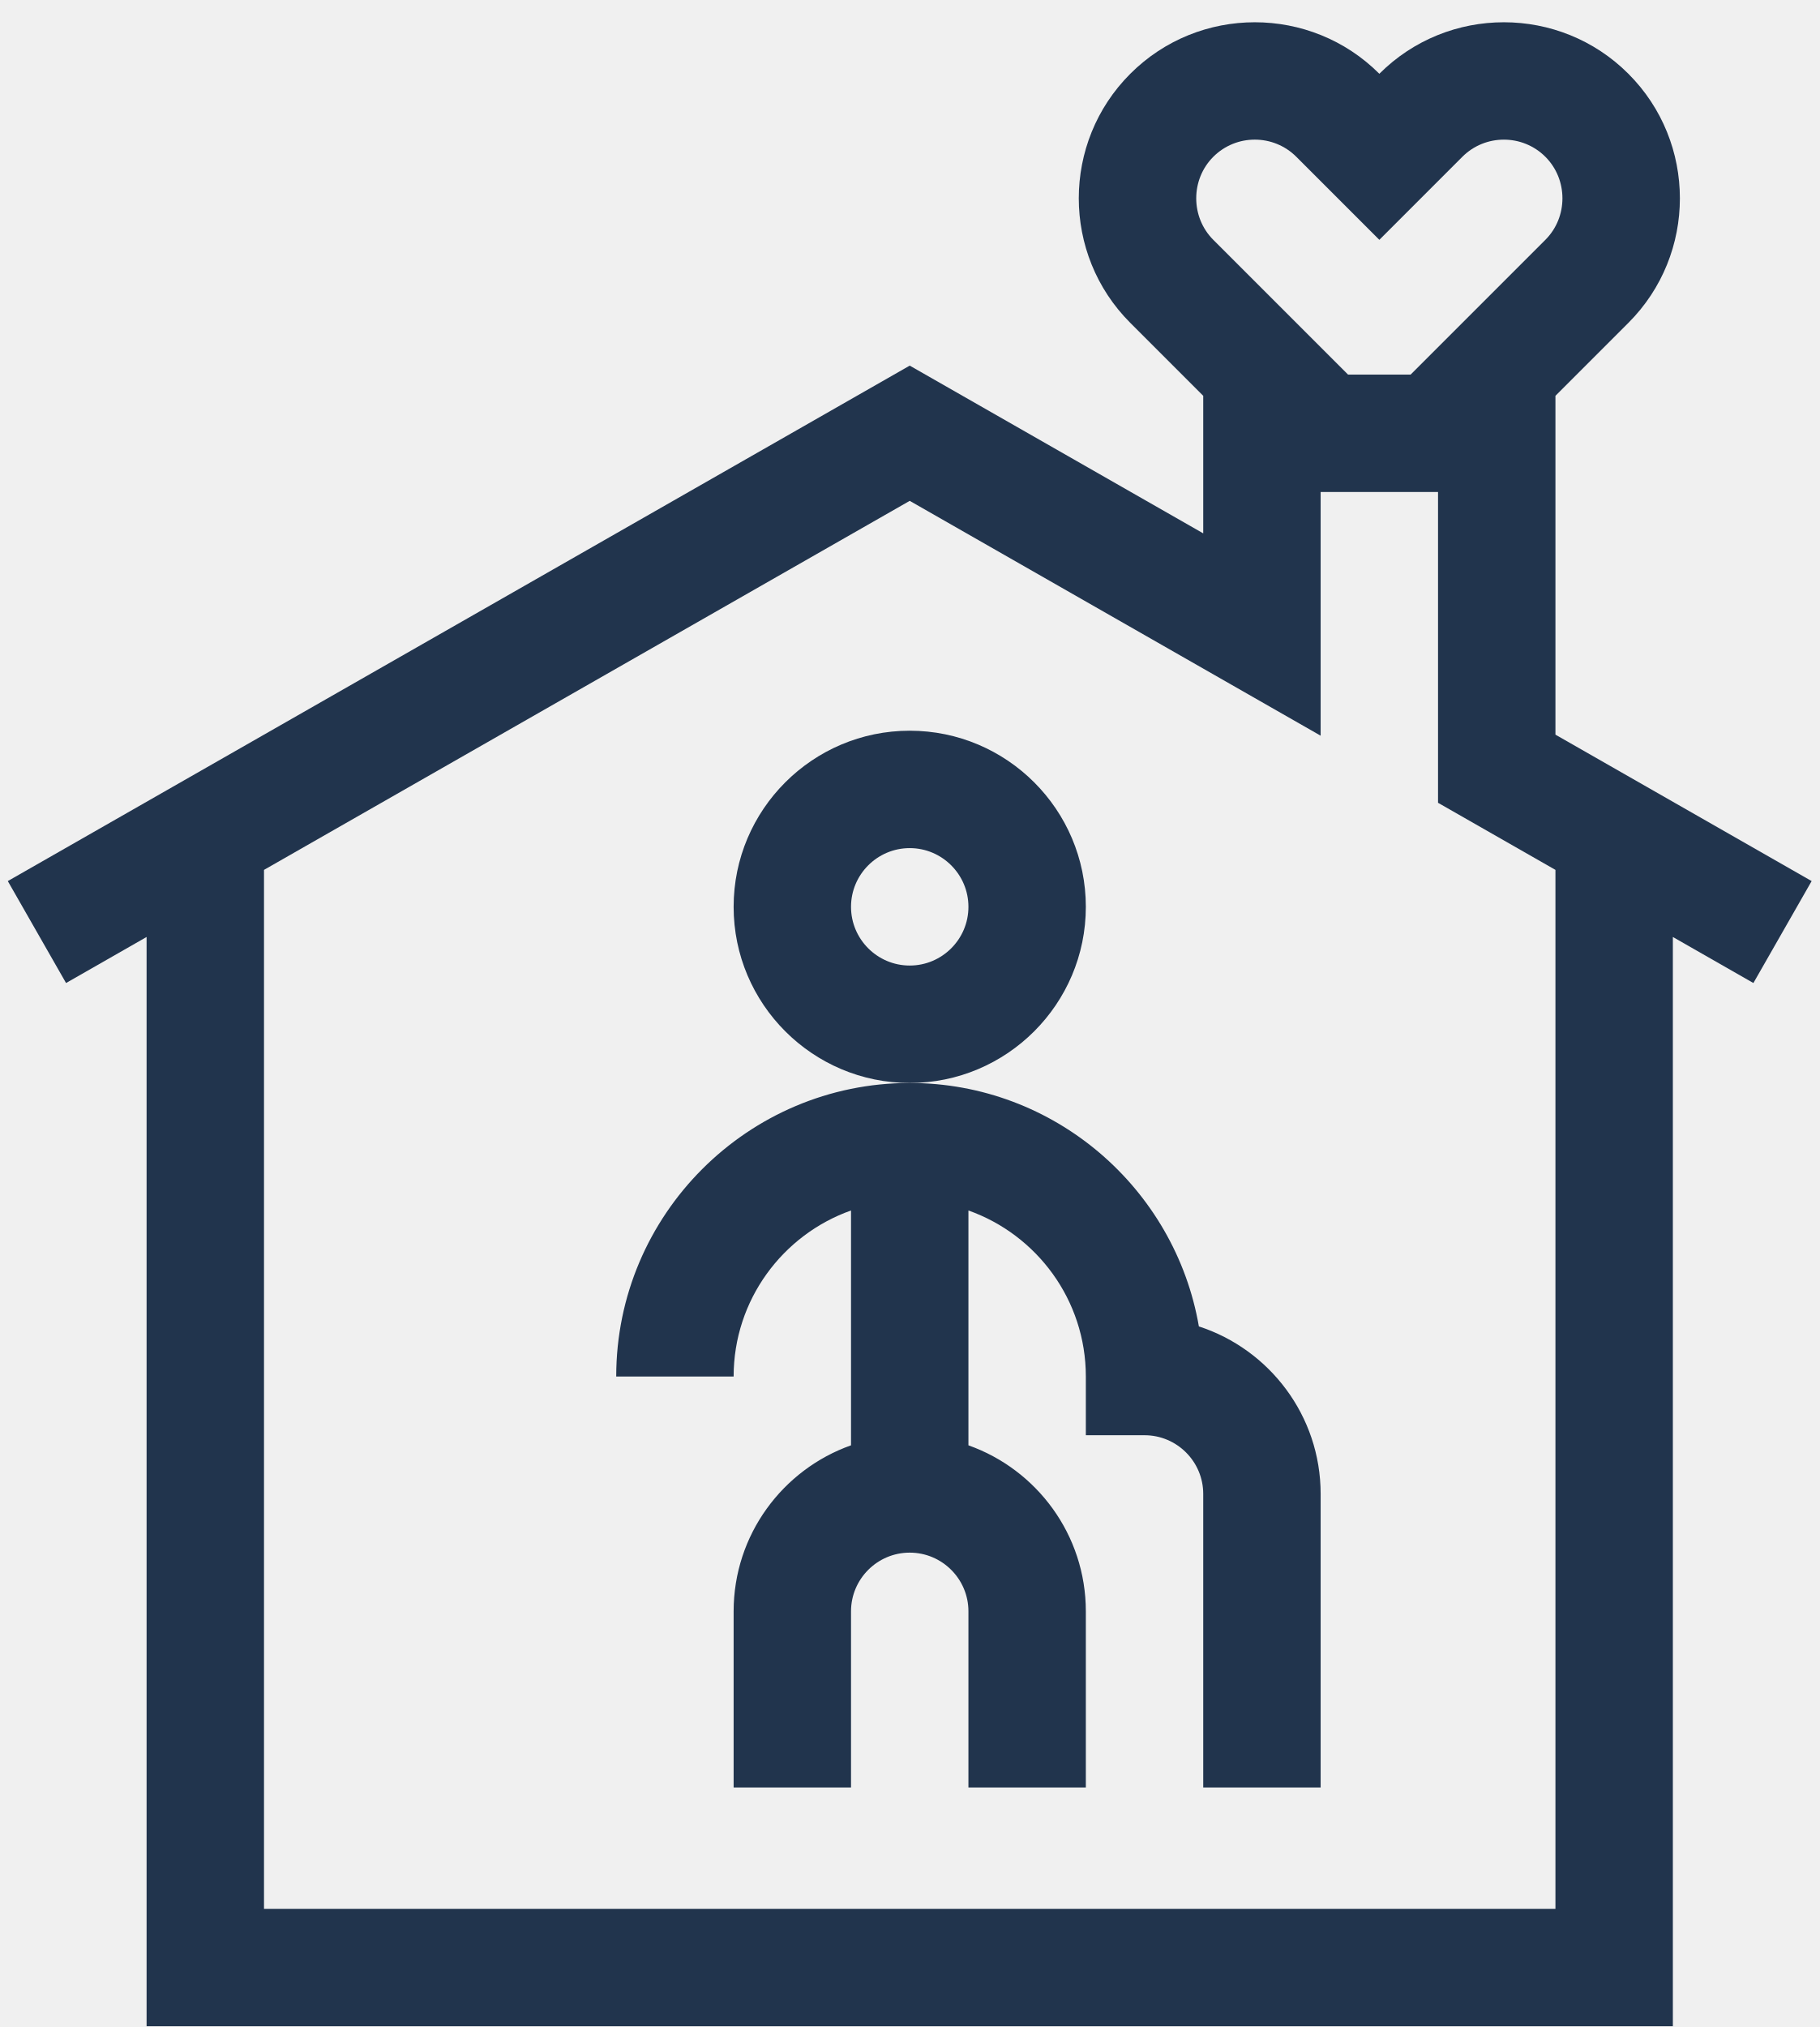
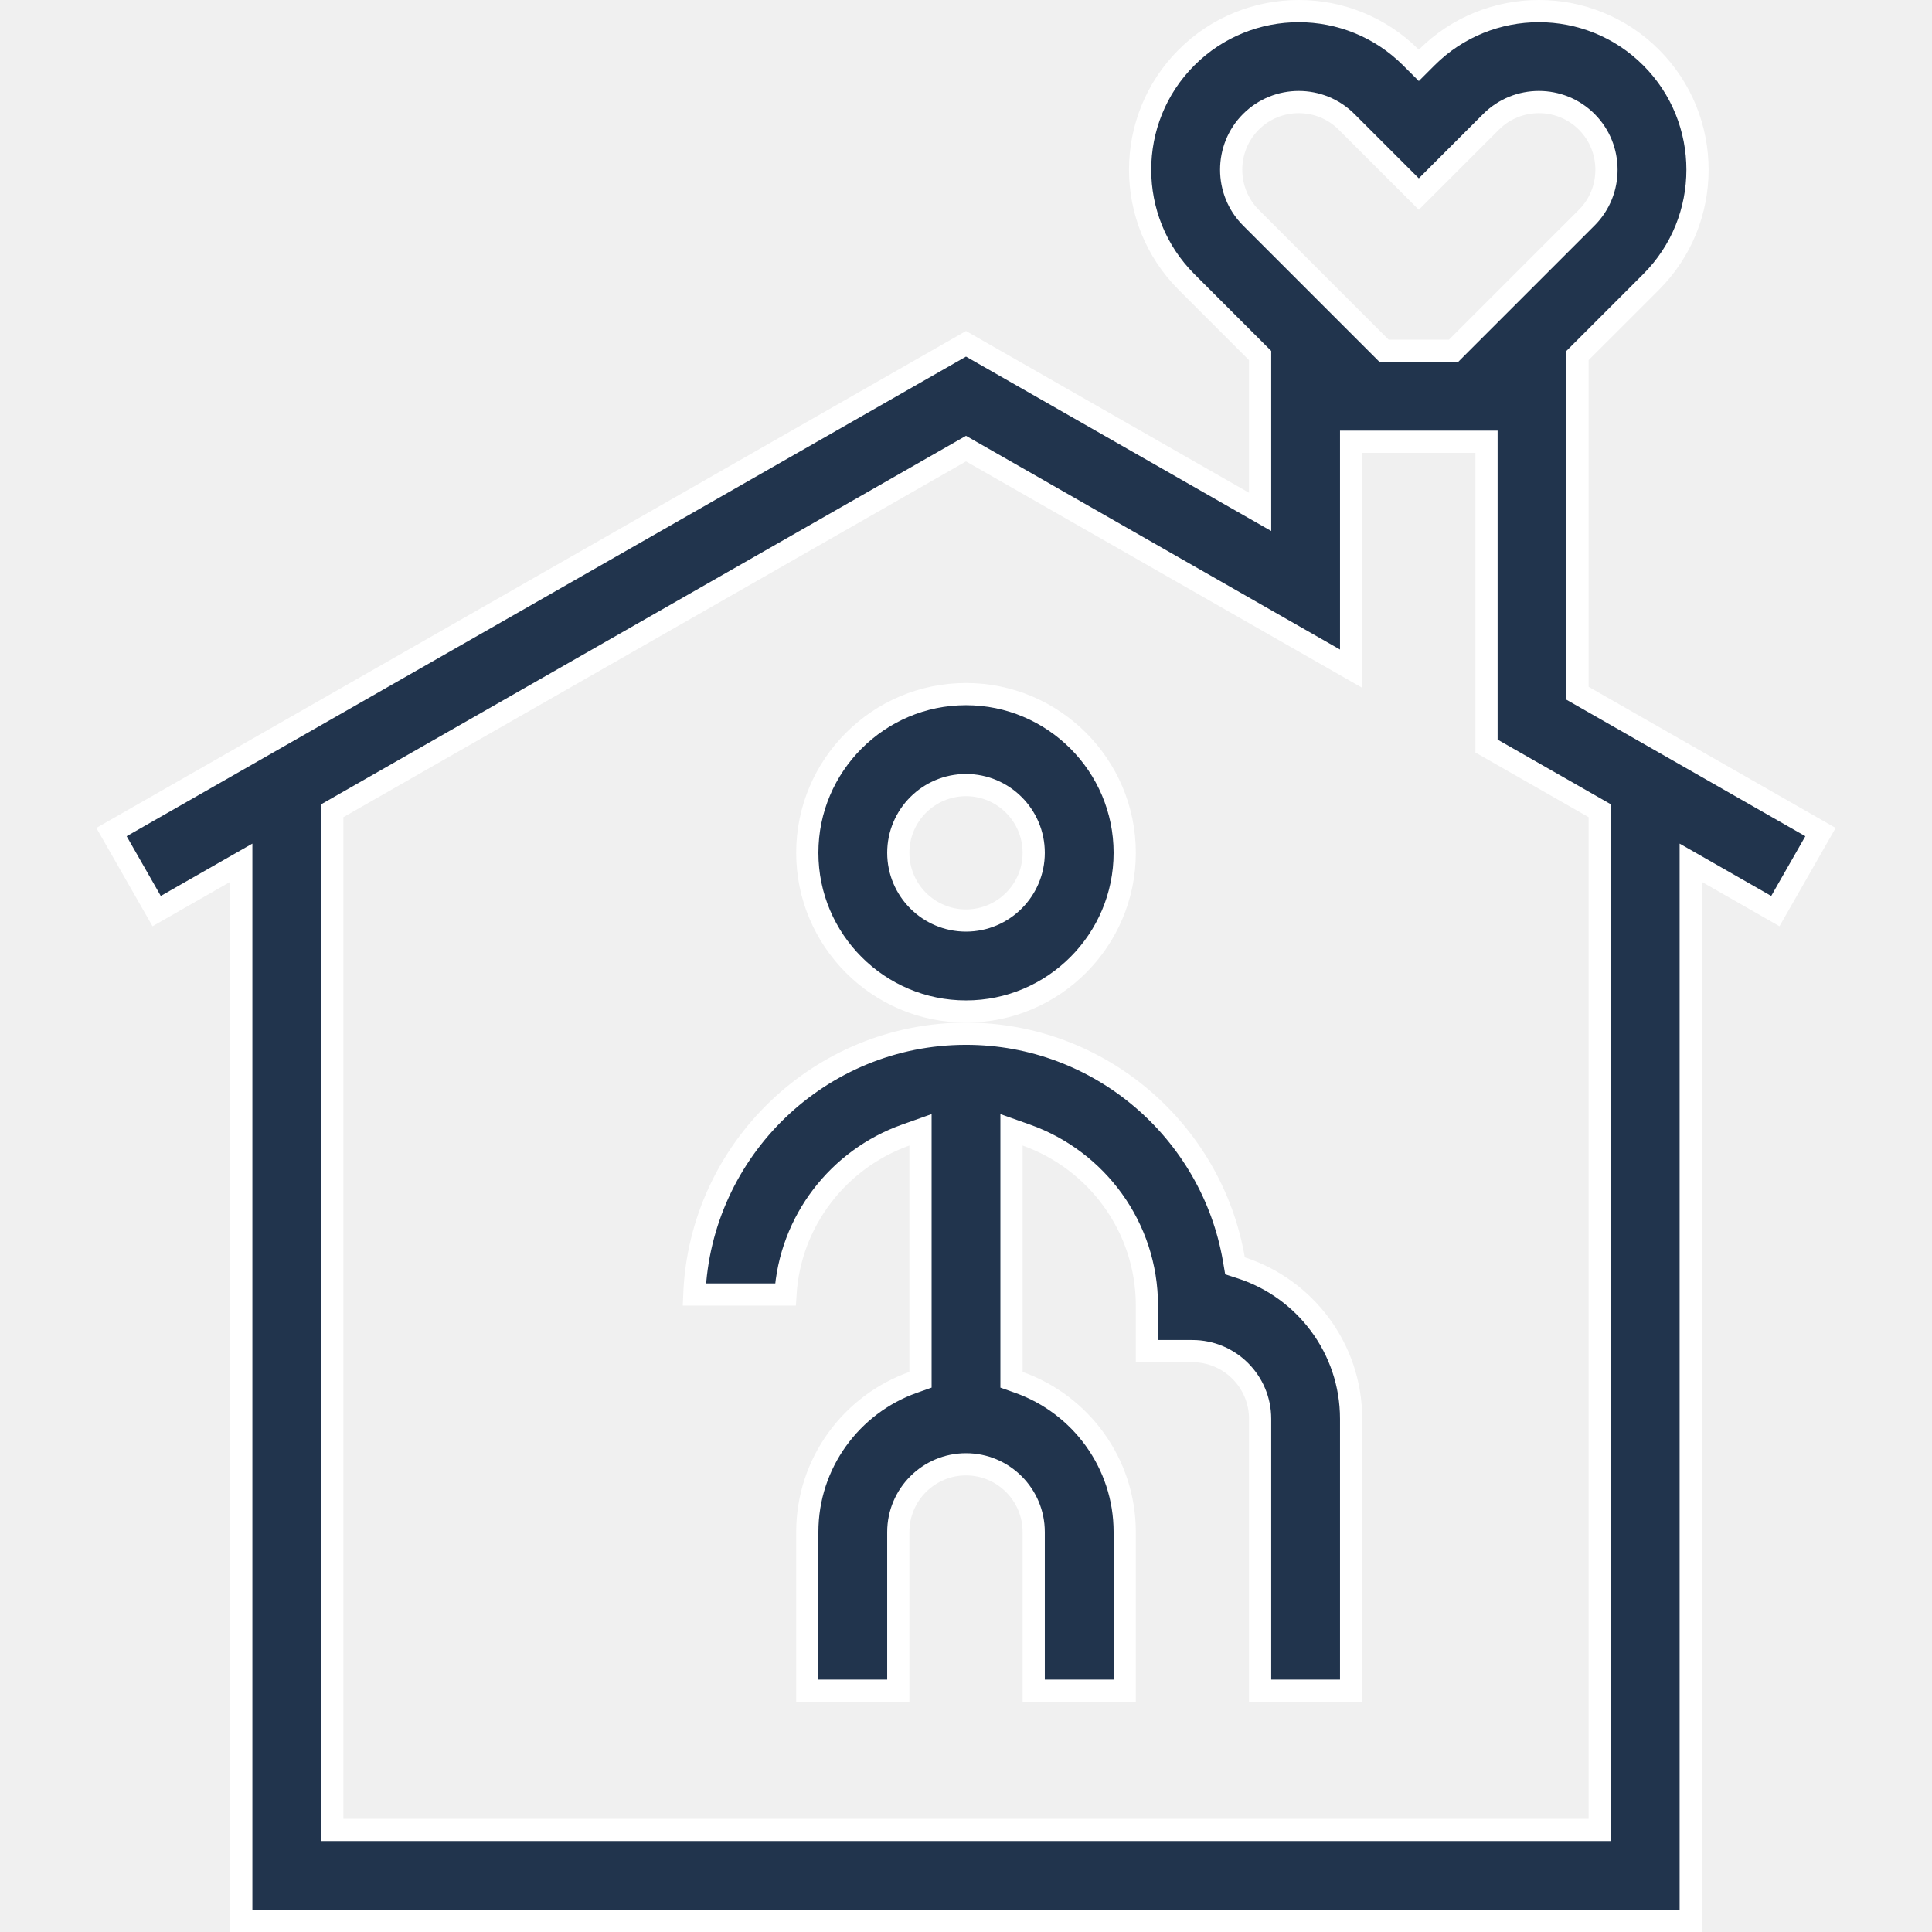
- <svg xmlns="http://www.w3.org/2000/svg" width="79" height="88" viewBox="0 0 79 88" fill="none">
-   <path d="M47.147 39.369C47.147 35.153 43.716 31.723 39.5 31.723C35.284 31.723 31.854 35.153 31.854 39.369C31.854 43.585 35.284 47.016 39.5 47.016C43.716 47.016 47.147 43.585 47.147 39.369ZM39.5 41.918C38.095 41.918 36.951 40.775 36.951 39.369C36.951 37.964 38.095 36.82 39.5 36.82C40.905 36.82 42.049 37.964 42.049 39.369C42.049 40.775 40.905 41.918 39.5 41.918Z" fill="#21344D" />
-   <path d="M52.055 57.585C51.019 51.591 45.786 47.016 39.5 47.016C32.473 47.016 26.756 52.733 26.756 59.76H31.854C31.854 56.437 33.984 53.604 36.951 52.552V62.747C33.984 63.799 31.854 66.632 31.854 69.955V77.602H36.951V69.955C36.951 68.55 38.095 67.406 39.5 67.406C40.905 67.406 42.049 68.55 42.049 69.955V77.602H47.147V69.955C47.147 66.632 45.016 63.799 42.049 62.747V52.552C45.016 53.604 47.147 56.437 47.147 59.76V62.309H49.695C51.101 62.309 52.244 63.452 52.244 64.857V77.602H57.342V64.857C57.342 61.464 55.12 58.582 52.055 57.585Z" fill="#21344D" />
-   <path d="M78.661 38.251L67.537 31.894V17.184L70.704 14.017C73.686 11.035 73.686 6.184 70.704 3.203C67.723 0.221 62.872 0.221 59.891 3.203C56.909 0.221 52.058 0.221 49.077 3.203C46.095 6.184 46.095 11.035 49.077 14.017L52.244 17.184V23.155L39.5 15.873L0.339 38.251L2.868 42.677L6.365 40.678V87.967H72.635V40.678L76.132 42.677L78.661 38.251ZM52.681 6.807C53.675 5.813 55.292 5.814 56.286 6.807L59.891 10.412L63.495 6.807C64.489 5.814 66.106 5.814 67.1 6.807C68.088 7.796 68.088 9.424 67.1 10.412L61.249 16.262H58.532L52.681 10.412C51.693 9.424 51.693 7.795 52.681 6.807ZM67.537 82.869H11.463V37.765L39.5 21.744L57.342 31.939L57.342 21.36H62.439V34.852L67.537 37.765V82.869Z" fill="#21344D" />
+ <svg xmlns="http://www.w3.org/2000/svg" width="87" height="87" viewBox="0 0 87 87" fill="none">
+   <g clip-path="url(#clip0_1427_10118)">
+     <path d="M43.5 31.256C47.44 31.256 50.647 34.462 50.647 38.402C50.647 42.343 47.44 45.549 43.5 45.549C39.56 45.549 36.353 42.343 36.353 38.402C36.353 34.462 39.56 31.256 43.5 31.256ZM40.451 38.402C40.451 40.084 41.818 41.451 43.5 41.451C45.182 41.451 46.549 40.084 46.549 38.402C46.549 36.721 45.182 35.353 43.5 35.353C41.818 35.353 40.451 36.721 40.451 38.402Z" fill="#21344D" stroke="white" />
+     <path d="M55.562 56.703L55.613 57.001L55.9 57.094C58.766 58.026 60.842 60.721 60.842 63.891V76.135H56.744V63.891C56.744 62.209 55.377 60.842 53.695 60.842H51.647V58.793C51.647 55.251 49.375 52.234 46.216 51.114L45.549 50.877V51.585V61.78V62.133L45.882 62.251C48.656 63.235 50.647 65.884 50.647 68.988V76.135H46.549V68.988C46.549 67.307 45.182 65.939 43.5 65.939C41.818 65.939 40.451 67.307 40.451 68.988V76.135H36.353V68.988C36.353 65.884 38.344 63.235 41.118 62.251L41.451 62.133V61.78V51.585V50.877L40.784 51.114C37.775 52.181 35.571 54.969 35.369 58.293H31.266C31.529 51.773 36.916 46.549 43.5 46.549C49.538 46.549 54.567 50.944 55.562 56.703Z" fill="#21344D" stroke="white" />
+     <path d="M71.289 31.362L81.979 37.47L79.946 41.028L76.883 39.277L76.135 38.85V39.712V86.5H10.865V39.712V38.85L10.117 39.277L7.054 41.028L5.021 37.47L43.5 15.482L55.996 22.623L56.744 23.05V22.189V16.217V16.01L56.598 15.864L53.43 12.696C50.644 9.91 50.644 5.376 53.43 2.59C56.216 -0.197 60.751 -0.197 63.537 2.59L63.891 2.943L64.244 2.59C67.03 -0.197 71.565 -0.197 74.351 2.59C77.137 5.376 77.137 9.91 74.351 12.696L71.184 15.863L71.037 16.01V16.217V30.927V31.218L71.289 31.362ZM65.25 15.796H65.457L65.603 15.649L71.454 9.799C72.637 8.616 72.637 6.671 71.454 5.487C70.264 4.298 68.331 4.298 67.142 5.487L63.891 8.738L60.639 5.487C59.451 4.298 57.517 4.298 56.328 5.487C55.145 6.67 55.145 8.615 56.328 9.799L62.178 15.649L62.325 15.796H62.532H65.25ZM71.537 82.402H72.037V81.902V36.799V36.508L71.785 36.364L66.939 33.596V20.393V19.893H66.439H61.342H60.842L60.842 20.393L60.842 30.111L43.748 20.343L43.5 20.201L43.252 20.343L15.215 36.364L14.963 36.508V36.799V81.902V82.402H15.463H71.537Z" fill="#21344D" stroke="white" />
+   </g>
+   <defs>
+     <clipPath id="clip0_1427_10118">
+       <rect width="87" height="87" fill="white" />
+     </clipPath>
+   </defs>
</svg>
